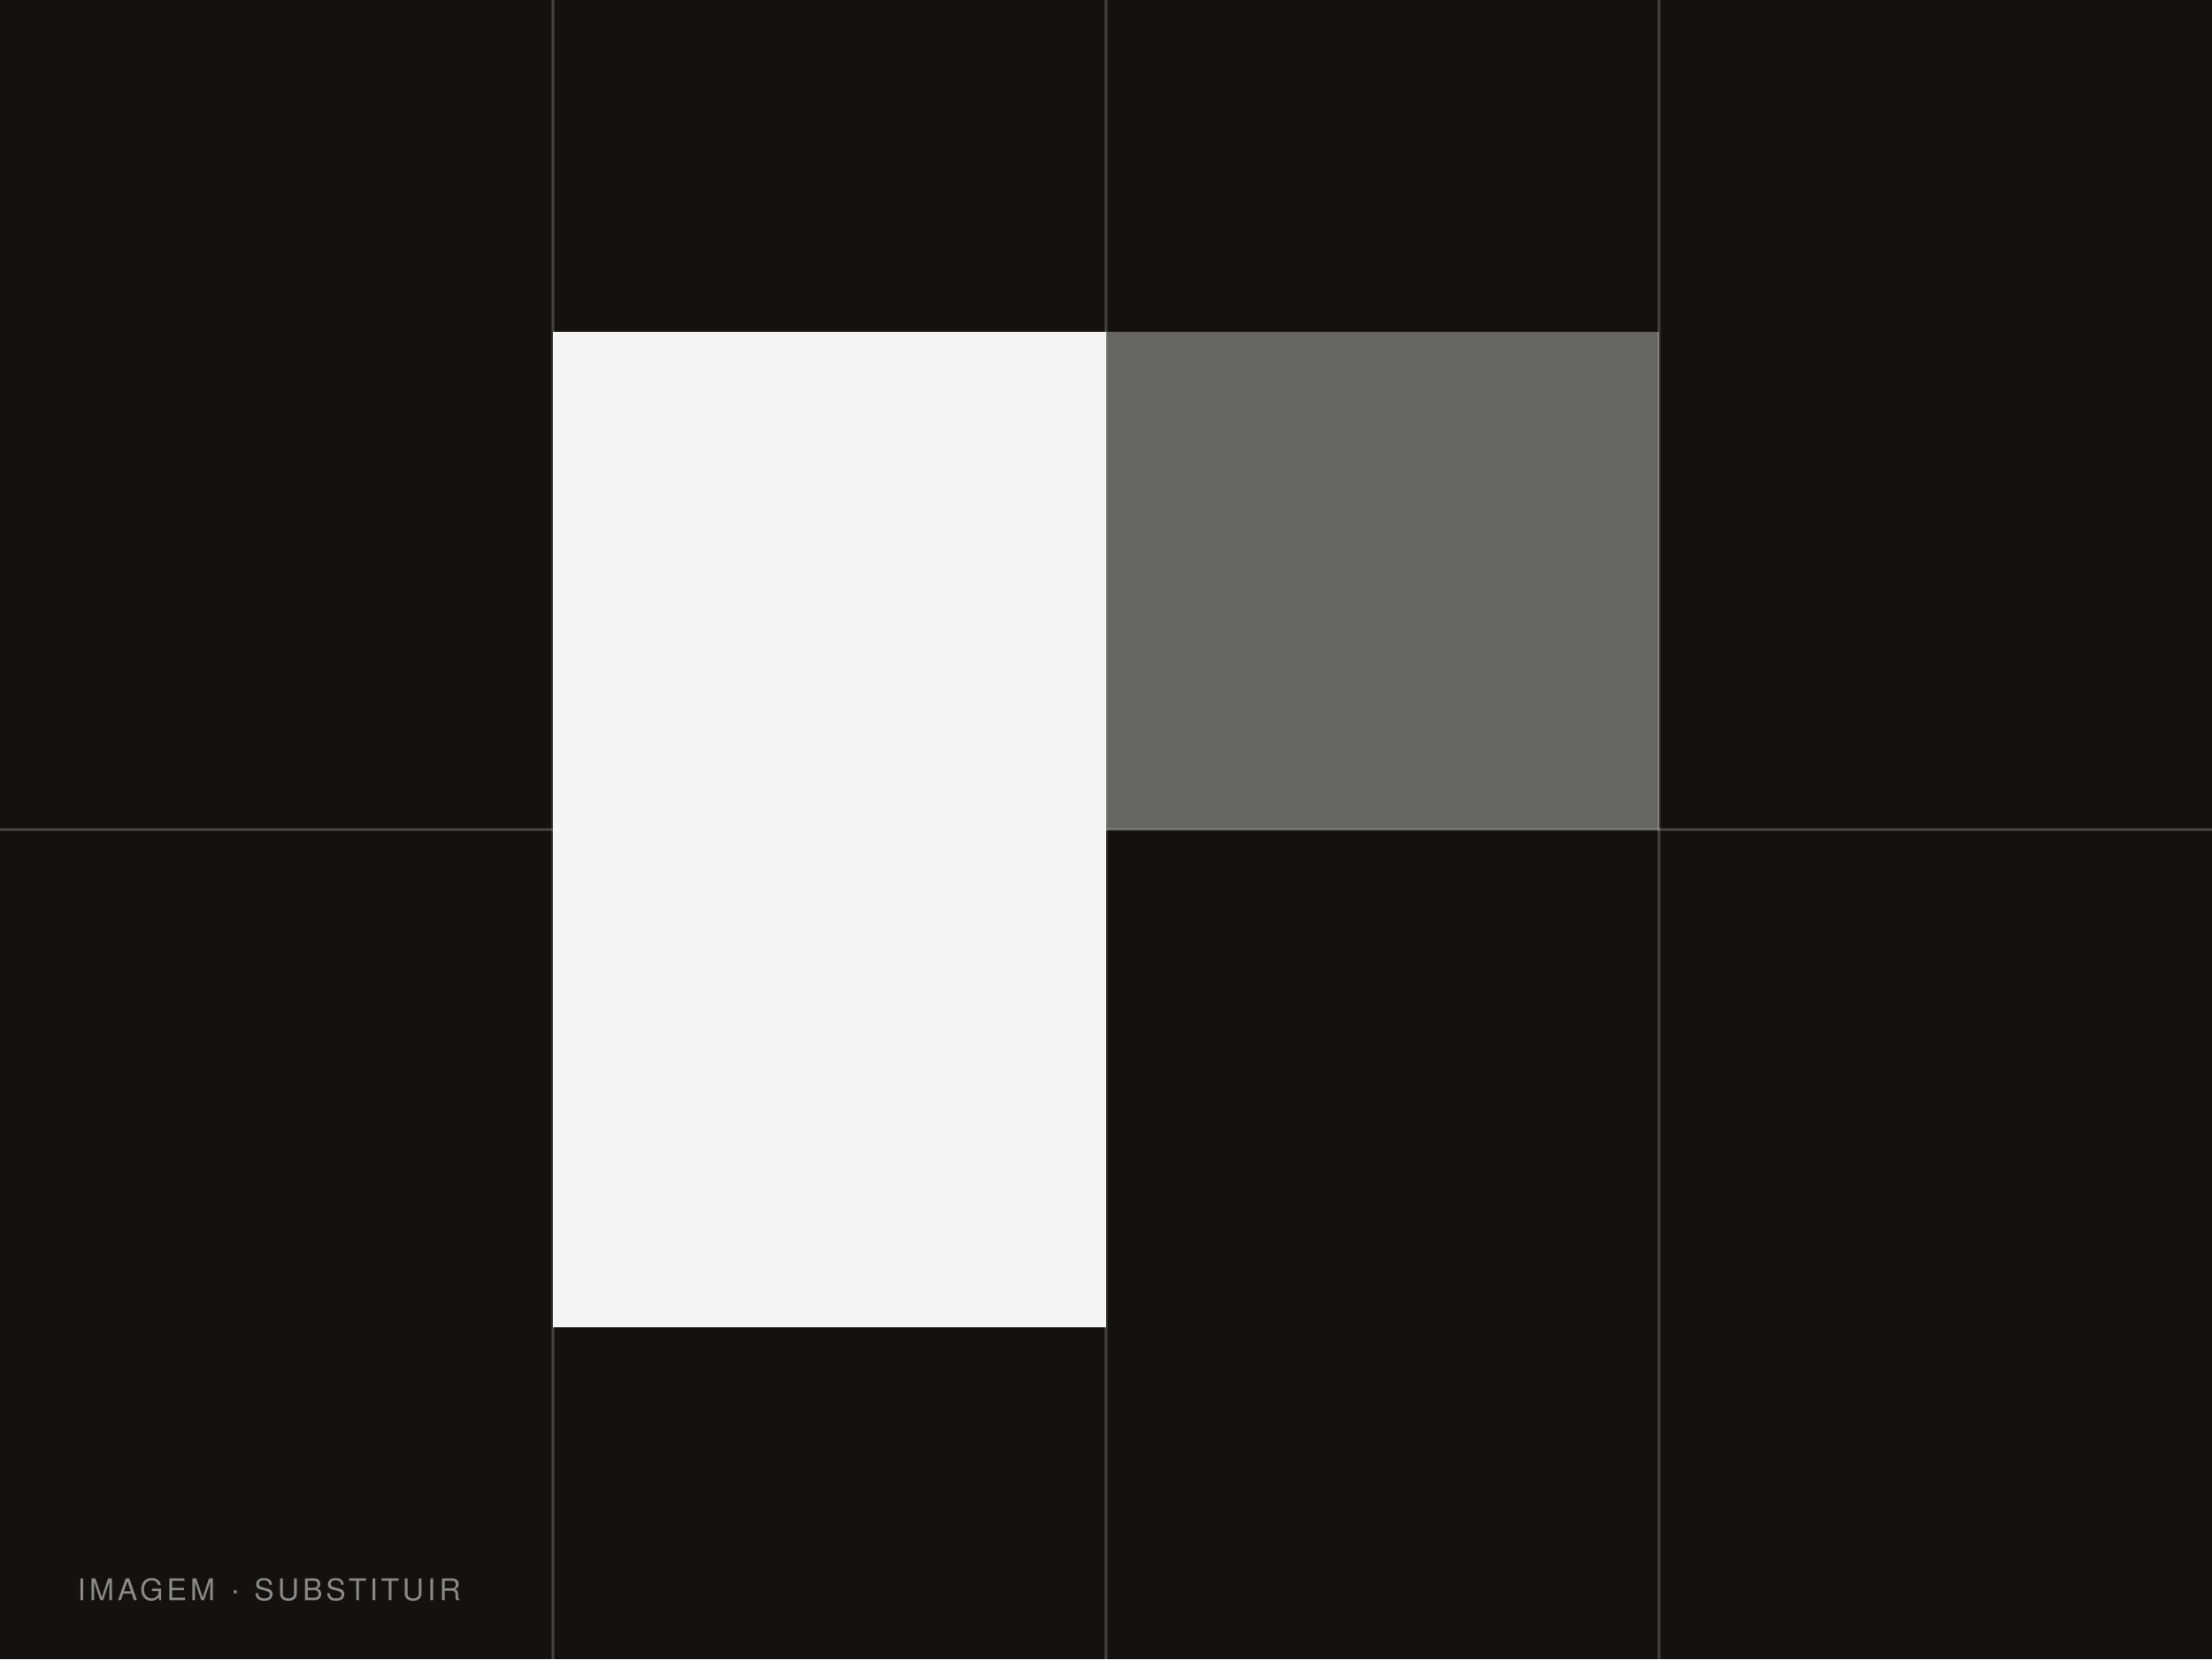
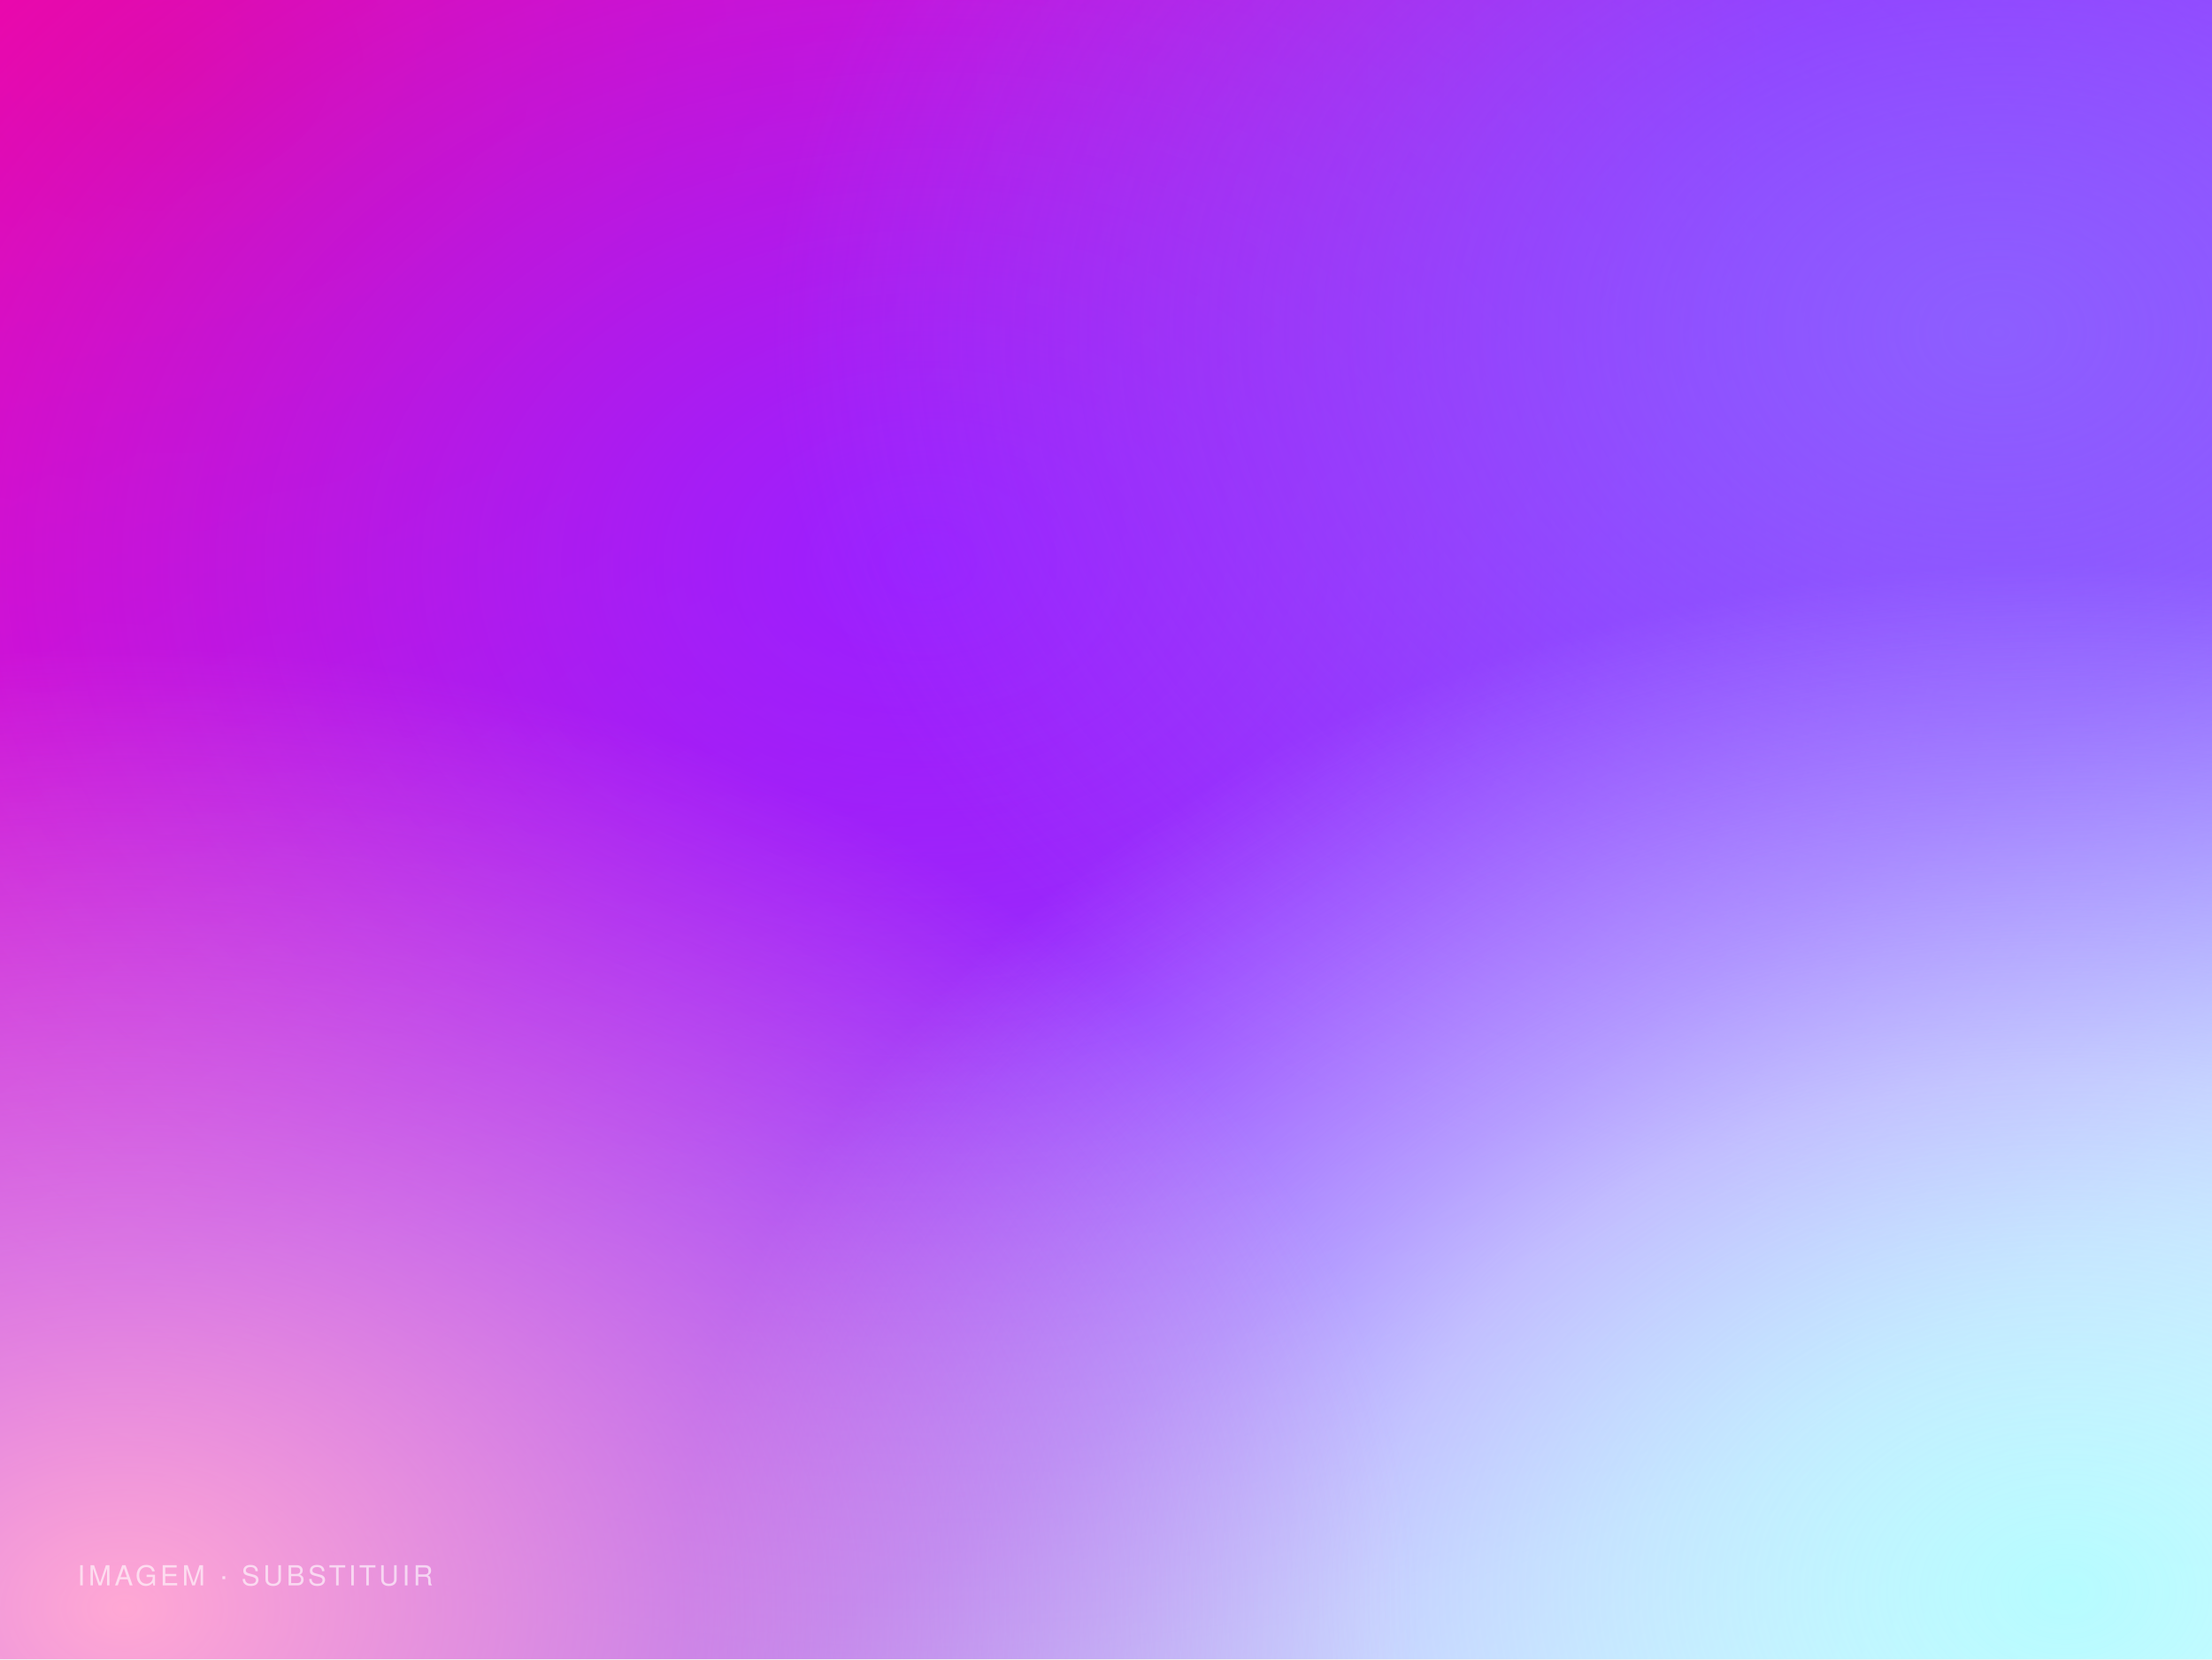
<svg xmlns="http://www.w3.org/2000/svg" viewBox="0 0 1200 900" width="1200" height="900">
-   <rect width="1200" height="900" fill="#131211" />
-   <g stroke="#ffffff" stroke-opacity=".2" stroke-width="1.5">
-     <path d="M300 0V900M600 0V900M900 0V900" />
-     <path d="M0 450H1200" />
-   </g>
-   <rect x="300" y="180" width="300" height="540" fill="#ffffff" fill-opacity=".95" />
-   <rect x="600" y="180" width="300" height="270" fill="#ffffff" fill-opacity=".35" />
-   <g opacity=".5" fill="#ffffff" font-family="DM Sans, Helvetica, Arial, sans-serif" font-size="16.2" letter-spacing="1.92">
-     <text x="42" y="868">IMAGEM · SUBSTITUIR</text>
+   <defs>
+     <linearGradient id="base" x1="0" y1="0" x2="1" y2="1">
+       <stop offset="0" stop-color="#ff00b5" />
+       <stop offset=".42" stop-color="#9b1fff" />
+       <stop offset=".68" stop-color="#8d5eff" />
+       <stop offset="1" stop-color="#b6fcff" />
+     </linearGradient>
+     <radialGradient id="g1" cx=".08" cy=".04" r=".72">
+       <stop offset="0" stop-color="#ff008e" />
+       <stop offset=".5" stop-color="#ff00b5" stop-opacity=".7" />
+       <stop offset="1" stop-color="#ff00b5" stop-opacity="0" />
+     </radialGradient>
+     <radialGradient id="g2" cx=".42" cy=".34" r=".66">
+       <stop offset="0" stop-color="#9b1fff" />
+       <stop offset="1" stop-color="#882dff" stop-opacity="0" />
+     </radialGradient>
+     <radialGradient id="g3" cx=".9" cy=".2" r=".55">
+       <stop offset="0" stop-color="#8d5eff" />
+       <stop offset="1" stop-color="#8d5eff" stop-opacity="0" />
+     </radialGradient>
+     <radialGradient id="g4" cx=".93" cy=".96" r=".62">
+       <stop offset="0" stop-color="#b6fcff" />
+       <stop offset=".5" stop-color="#e2f9ff" stop-opacity=".6" />
+       <stop offset="1" stop-color="#e2f9ff" stop-opacity="0" />
+     </radialGradient>
+     <radialGradient id="g5" cx=".06" cy=".97" r=".58">
+       <stop offset="0" stop-color="#ffa8d4" />
+       <stop offset="1" stop-color="#ffa8d4" stop-opacity="0" />
+     </radialGradient>
+   </defs>
+   <rect width="1200" height="900" fill="url(#base)" />
+   <rect width="1200" height="900" fill="url(#g1)" />
+   <rect width="1200" height="900" fill="url(#g2)" />
+   <rect width="1200" height="900" fill="url(#g3)" />
+   <rect width="1200" height="900" fill="url(#g4)" />
+   <rect width="1200" height="900" fill="url(#g5)" />
+   <g opacity=".62" fill="#ffffff" font-family="DM Sans, Helvetica, Arial, sans-serif" font-size="15.0" letter-spacing="1.80">
+     <text x="42" y="860">IMAGEM · SUBSTITUIR</text>
  </g>
</svg>
